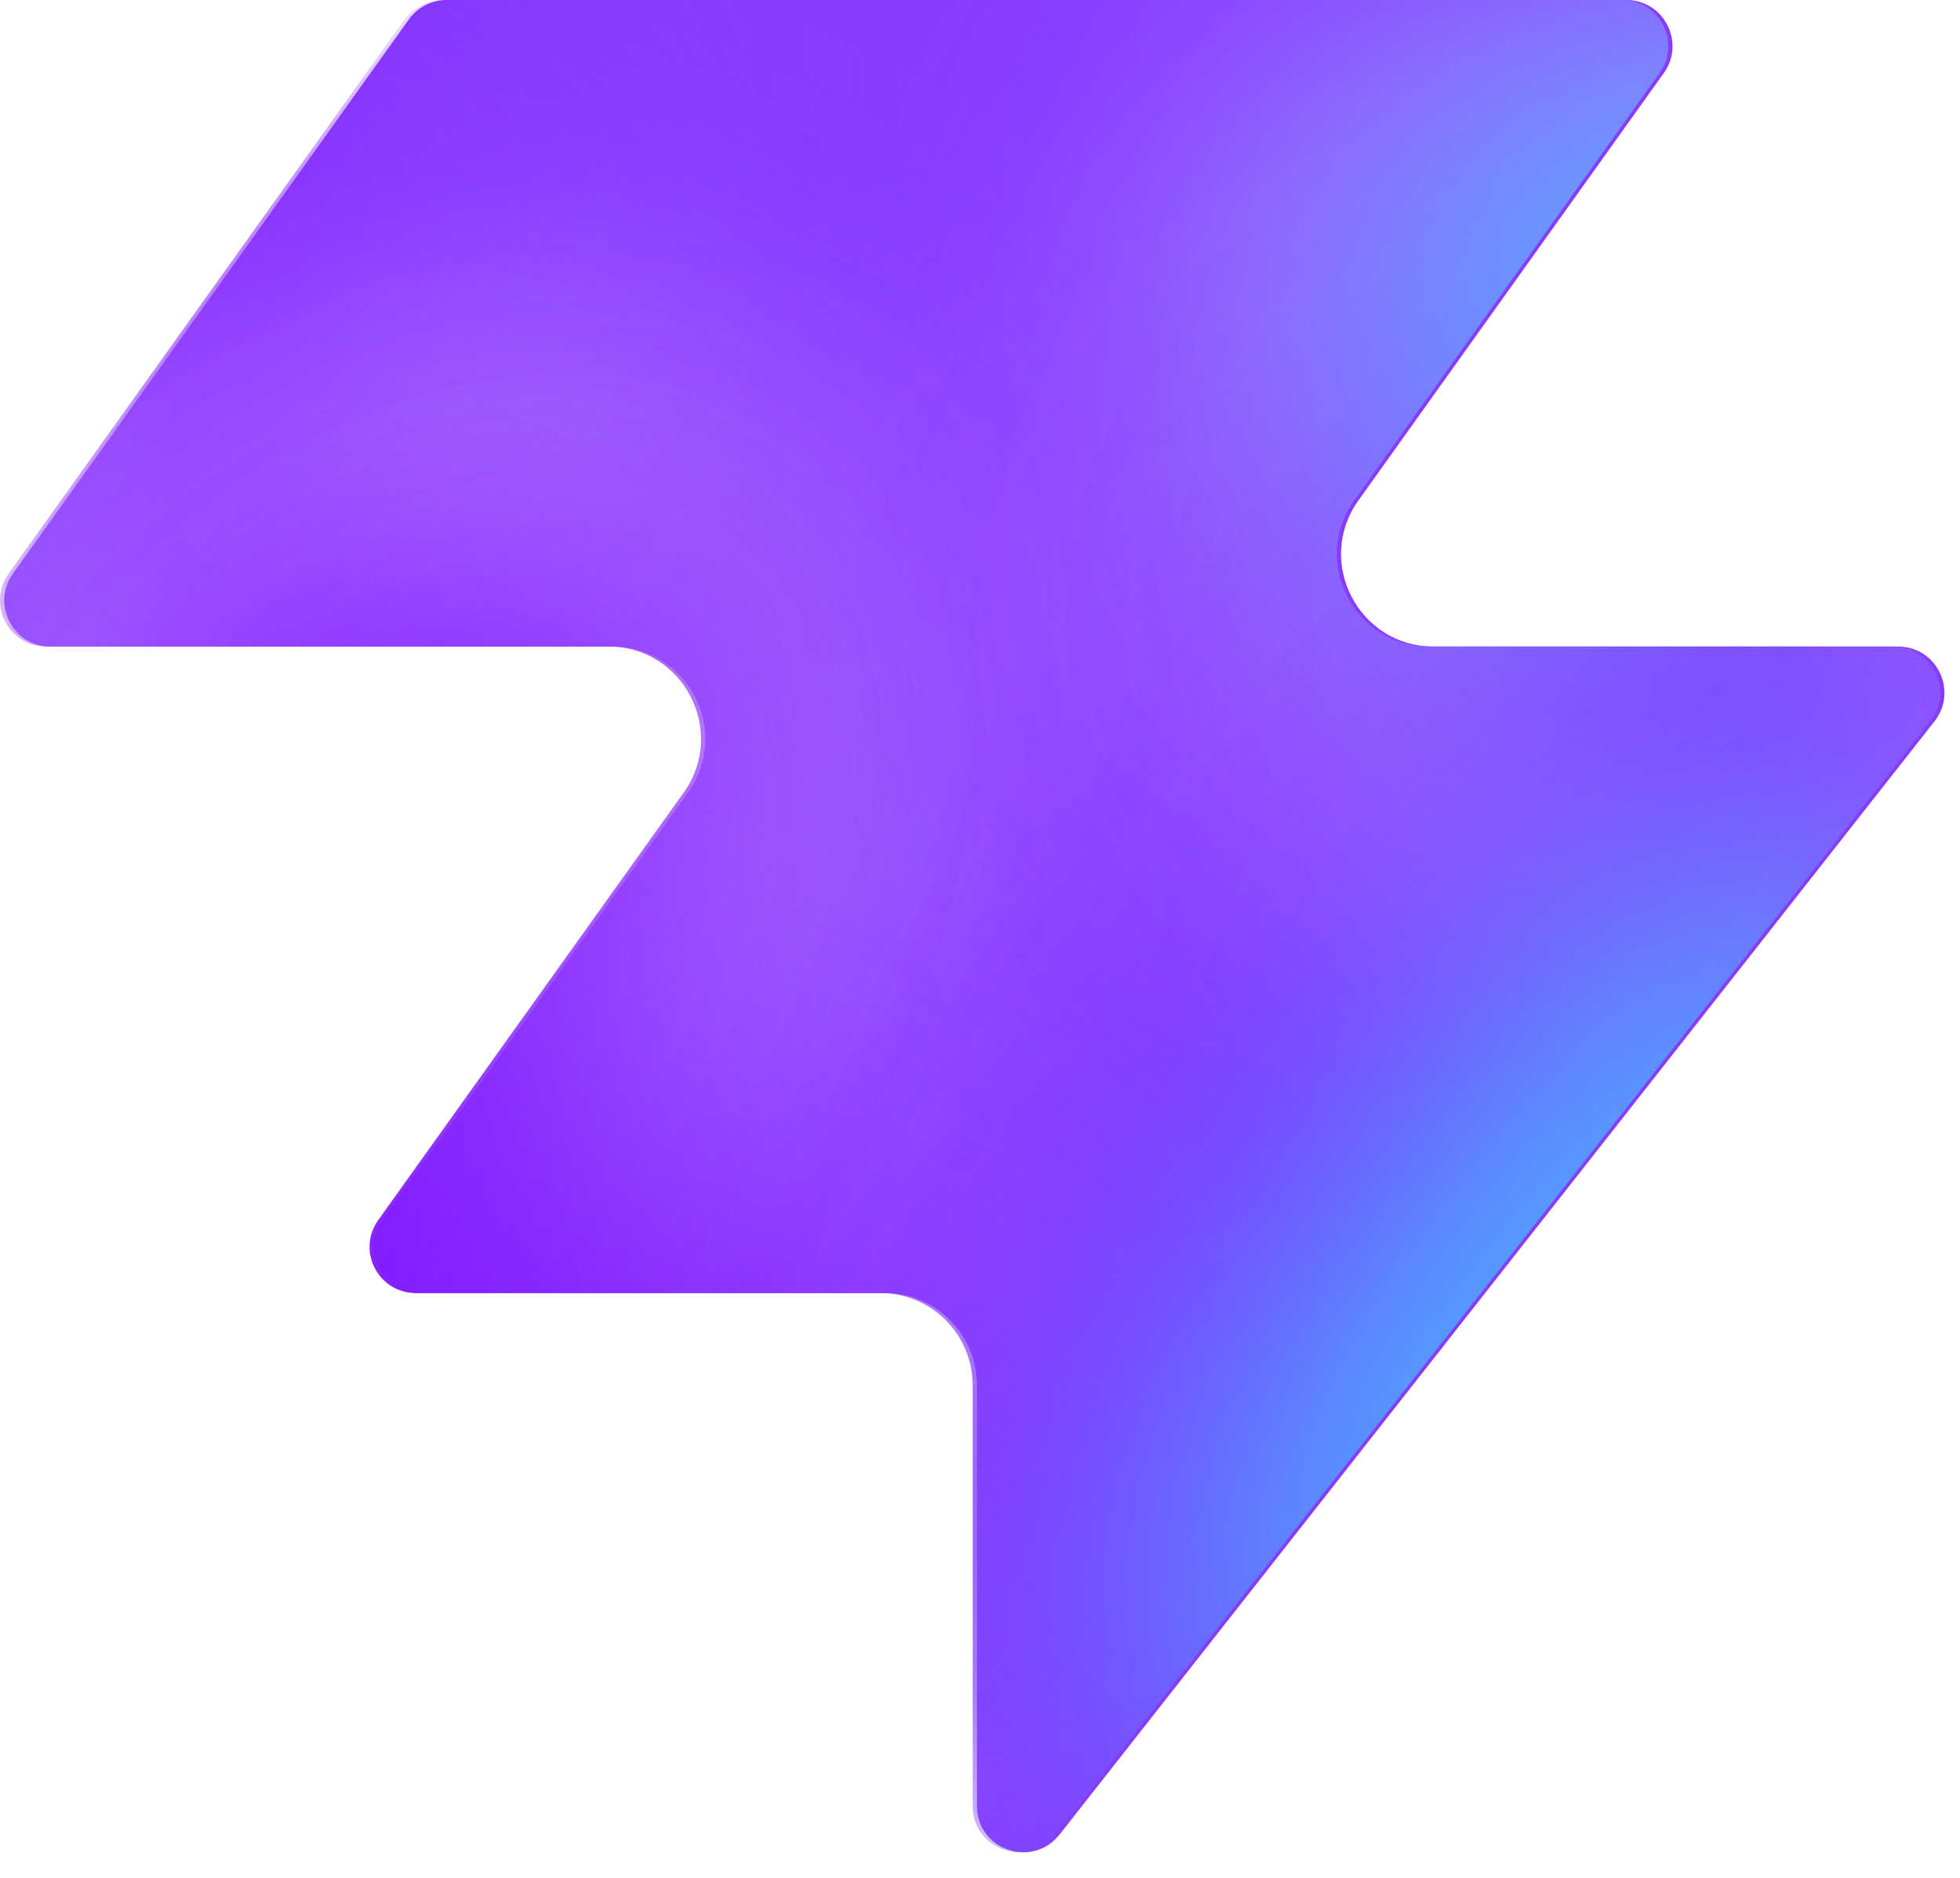
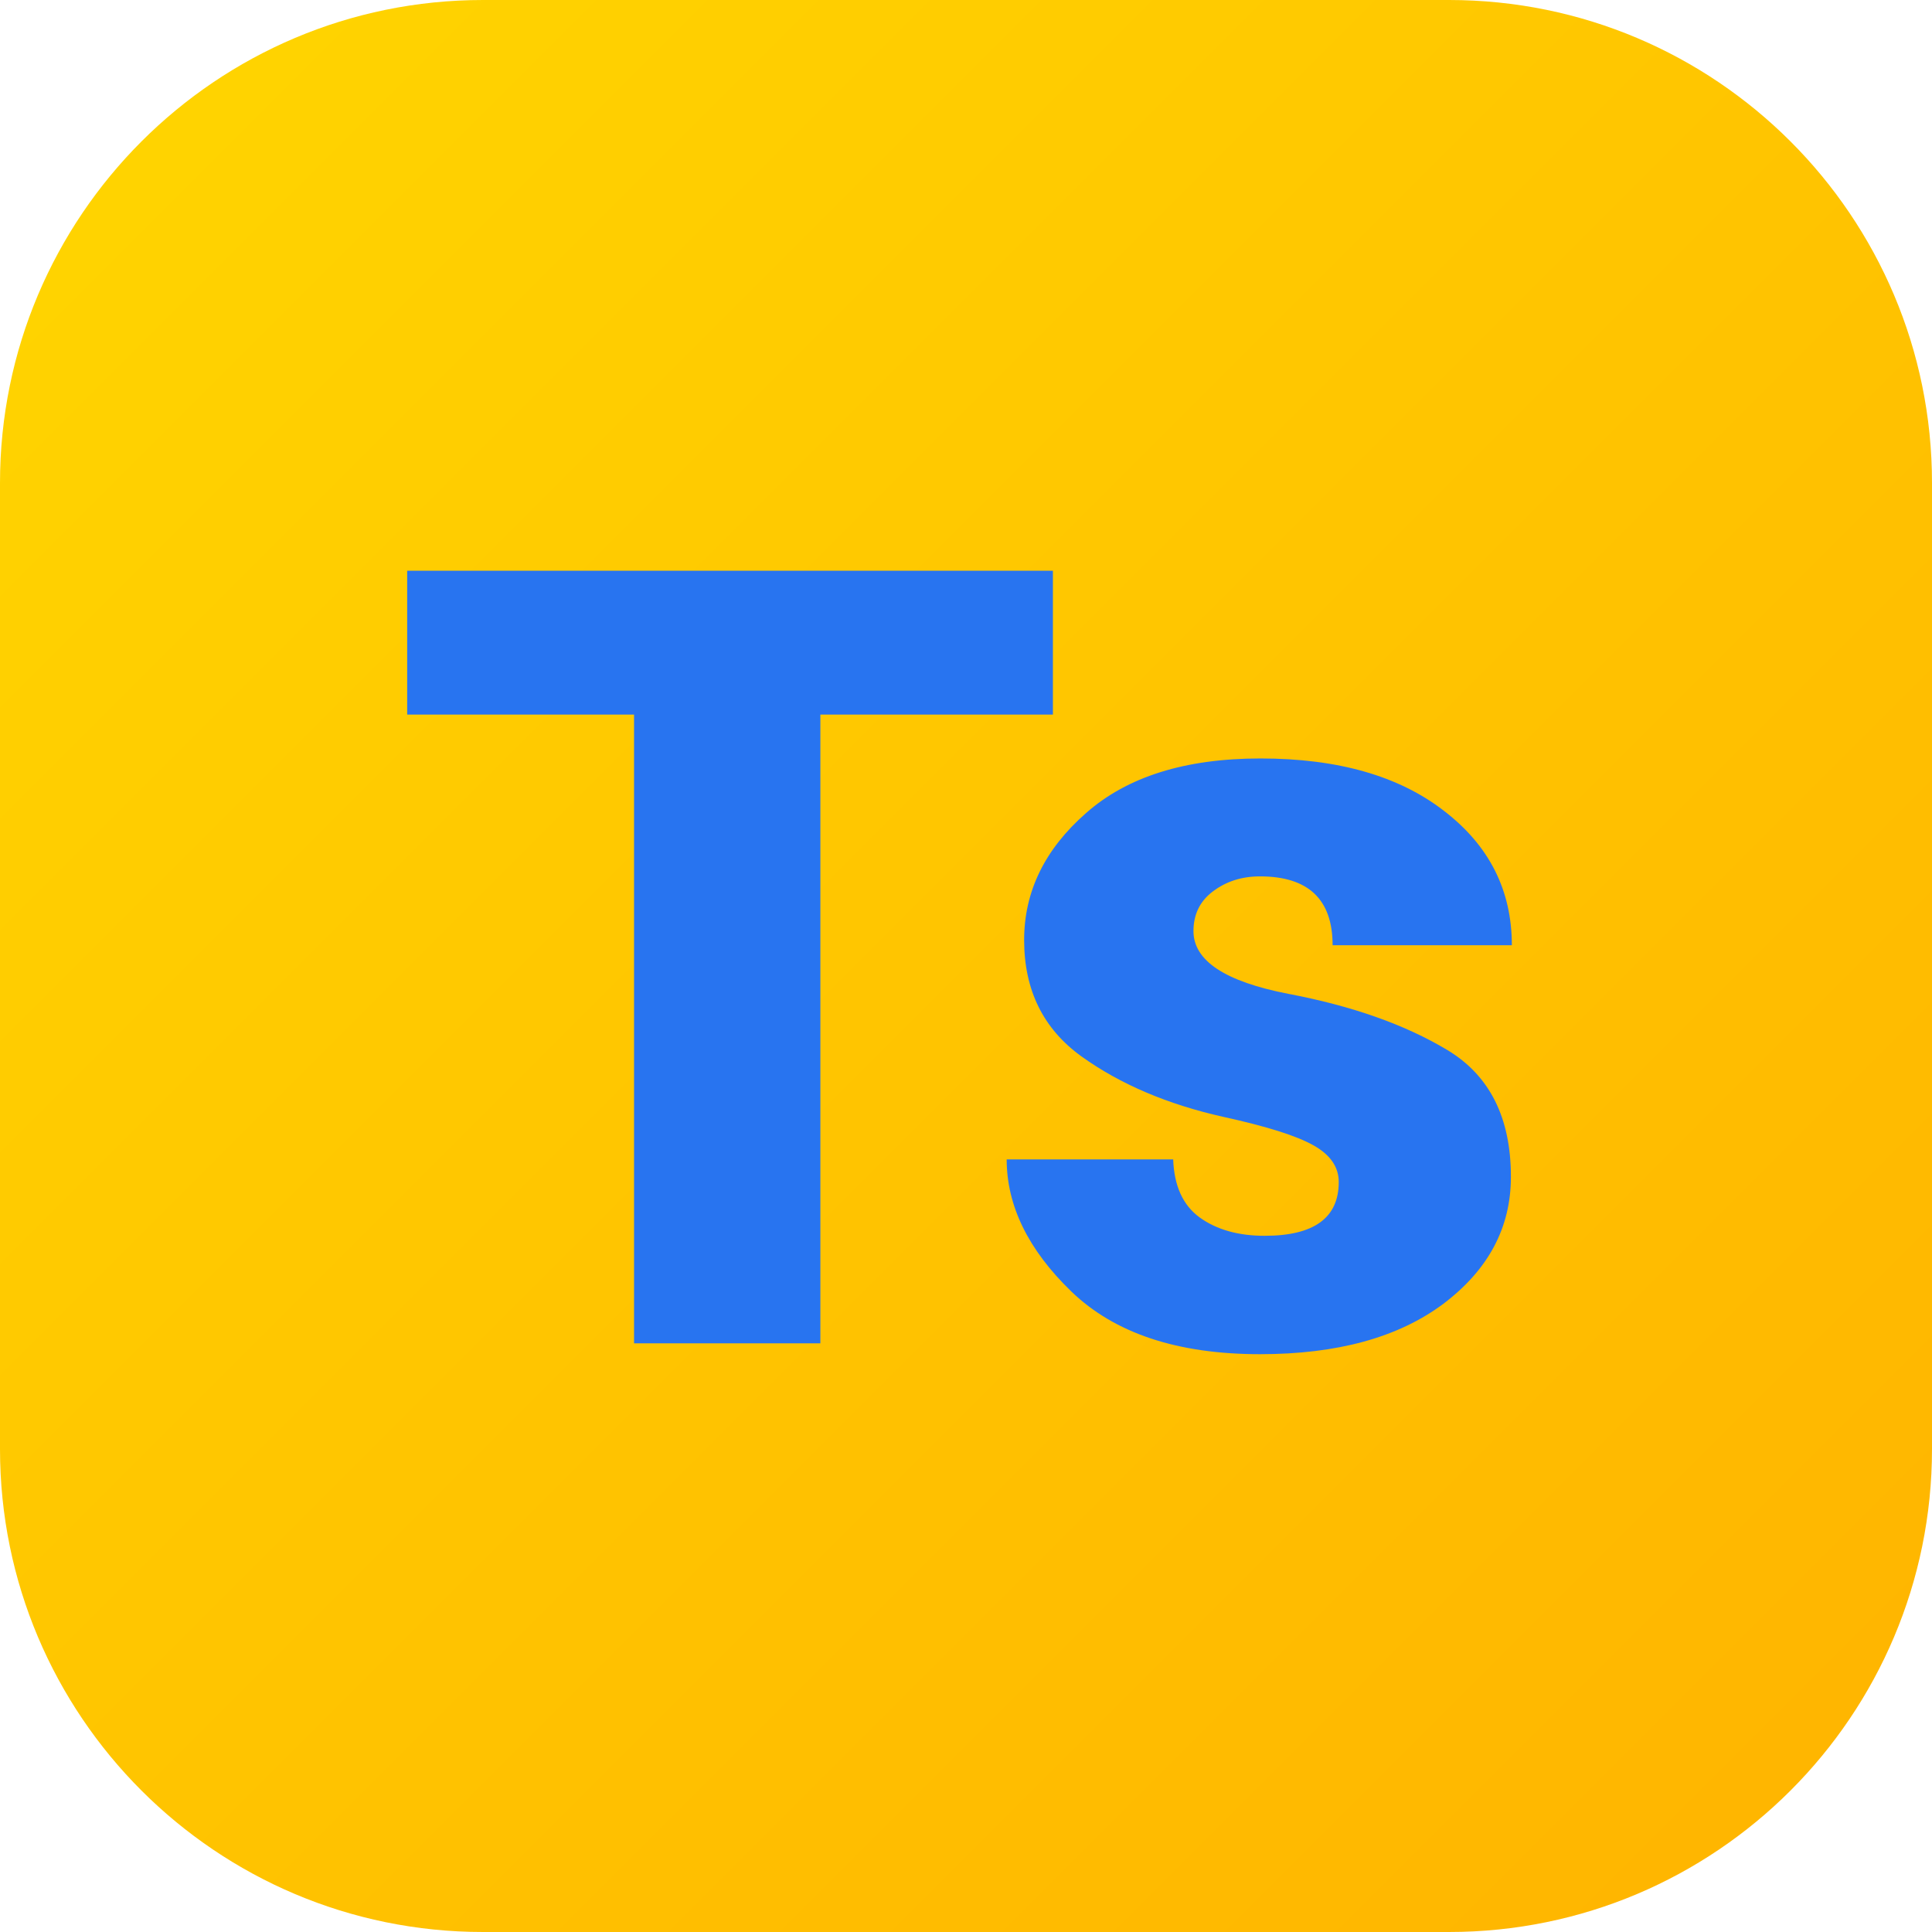
- <svg xmlns="http://www.w3.org/2000/svg" width="48" height="46" fill="none" viewBox="0 0 48 46">
-   <path fill="#863bff" d="M25.946 44.938c-.664.845-2.021.375-2.021-.698V33.937a2.26 2.26 0 0 0-2.262-2.262H10.287c-.92 0-1.456-1.04-.92-1.788l7.48-10.471c1.07-1.497 0-3.578-1.842-3.578H1.237c-.92 0-1.456-1.04-.92-1.788L10.013.474c.214-.297.556-.474.92-.474h28.894c.92 0 1.456 1.04.92 1.788l-7.48 10.471c-1.07 1.498 0 3.579 1.842 3.579h11.377c.943 0 1.473 1.088.89 1.83L25.947 44.94z" style="fill:#863bff;fill:color(display-p3 .525 .23 1);fill-opacity:1" />
-   <mask id="a" width="48" height="46" x="0" y="0" maskUnits="userSpaceOnUse" style="mask-type:alpha">
-     <path fill="#000" d="M25.842 44.938c-.664.844-2.021.375-2.021-.698V33.937a2.26 2.26 0 0 0-2.262-2.262H10.183c-.92 0-1.456-1.04-.92-1.788l7.48-10.471c1.07-1.498 0-3.579-1.842-3.579H1.133c-.92 0-1.456-1.04-.92-1.787L9.91.473c.214-.297.556-.474.92-.474h28.894c.92 0 1.456 1.04.92 1.788l-7.48 10.471c-1.07 1.498 0 3.578 1.842 3.578h11.377c.943 0 1.473 1.088.89 1.832L25.843 44.94z" style="fill:#000;fill-opacity:1" />
-   </mask>
-   <g mask="url(#a)">
-     <g filter="url(#b)">
-       <ellipse cx="5.508" cy="14.704" fill="#ede6ff" rx="5.508" ry="14.704" style="fill:#ede6ff;fill:color(display-p3 .927 .903 1);fill-opacity:1" transform="matrix(.00324 1 1 -.00324 -4.47 31.516)" />
-     </g>
-     <g filter="url(#c)">
-       <ellipse cx="10.399" cy="29.851" fill="#ede6ff" rx="10.399" ry="29.851" style="fill:#ede6ff;fill:color(display-p3 .927 .903 1);fill-opacity:1" transform="matrix(.00324 1 1 -.00324 -39.328 7.883)" />
-     </g>
-     <g filter="url(#d)">
-       <ellipse cx="5.508" cy="30.487" fill="#7e14ff" rx="5.508" ry="30.487" style="fill:#7e14ff;fill:color(display-p3 .492 .077 1);fill-opacity:1" transform="rotate(89.814 -25.913 -14.639)scale(1 -1)" />
-     </g>
-     <g filter="url(#e)">
-       <ellipse cx="5.508" cy="30.599" fill="#7e14ff" rx="5.508" ry="30.599" style="fill:#7e14ff;fill:color(display-p3 .492 .077 1);fill-opacity:1" transform="rotate(89.814 -32.644 -3.334)scale(1 -1)" />
-     </g>
-     <g filter="url(#f)">
-       <ellipse cx="5.508" cy="30.599" fill="#7e14ff" rx="5.508" ry="30.599" style="fill:#7e14ff;fill:color(display-p3 .492 .077 1);fill-opacity:1" transform="matrix(.00324 1 1 -.00324 -34.34 30.47)" />
-     </g>
-     <g filter="url(#g)">
-       <ellipse cx="14.072" cy="22.078" fill="#ede6ff" rx="14.072" ry="22.078" style="fill:#ede6ff;fill:color(display-p3 .927 .903 1);fill-opacity:1" transform="rotate(93.35 24.506 48.493)scale(-1 1)" />
-     </g>
-     <g filter="url(#h)">
-       <ellipse cx="3.47" cy="21.501" fill="#7e14ff" rx="3.47" ry="21.501" style="fill:#7e14ff;fill:color(display-p3 .492 .077 1);fill-opacity:1" transform="rotate(89.009 28.708 47.59)scale(-1 1)" />
-     </g>
-     <g filter="url(#i)">
-       <ellipse cx="3.47" cy="21.501" fill="#7e14ff" rx="3.47" ry="21.501" style="fill:#7e14ff;fill:color(display-p3 .492 .077 1);fill-opacity:1" transform="rotate(89.009 28.708 47.59)scale(-1 1)" />
-     </g>
-     <g filter="url(#j)">
-       <ellipse cx=".387" cy="8.972" fill="#7e14ff" rx="4.407" ry="29.108" style="fill:#7e14ff;fill:color(display-p3 .492 .077 1);fill-opacity:1" transform="rotate(39.51 .387 8.972)" />
-     </g>
-     <g filter="url(#k)">
-       <ellipse cx="47.523" cy="-6.092" fill="#7e14ff" rx="4.407" ry="29.108" style="fill:#7e14ff;fill:color(display-p3 .492 .077 1);fill-opacity:1" transform="rotate(37.892 47.523 -6.092)" />
-     </g>
-     <g filter="url(#l)">
-       <ellipse cx="41.412" cy="6.333" fill="#47bfff" rx="5.971" ry="9.665" style="fill:#47bfff;fill:color(display-p3 .28 .748 1);fill-opacity:1" transform="rotate(37.892 41.412 6.333)" />
-     </g>
-     <g filter="url(#m)">
-       <ellipse cx="-1.879" cy="38.332" fill="#7e14ff" rx="4.407" ry="29.108" style="fill:#7e14ff;fill:color(display-p3 .492 .077 1);fill-opacity:1" transform="rotate(37.892 -1.88 38.332)" />
-     </g>
-     <g filter="url(#n)">
-       <ellipse cx="-1.879" cy="38.332" fill="#7e14ff" rx="4.407" ry="29.108" style="fill:#7e14ff;fill:color(display-p3 .492 .077 1);fill-opacity:1" transform="rotate(37.892 -1.88 38.332)" />
-     </g>
-     <g filter="url(#o)">
-       <ellipse cx="35.651" cy="29.907" fill="#7e14ff" rx="4.407" ry="29.108" style="fill:#7e14ff;fill:color(display-p3 .492 .077 1);fill-opacity:1" transform="rotate(37.892 35.651 29.907)" />
-     </g>
-     <g filter="url(#p)">
-       <ellipse cx="38.418" cy="32.4" fill="#47bfff" rx="5.971" ry="15.297" style="fill:#47bfff;fill:color(display-p3 .28 .748 1);fill-opacity:1" transform="rotate(37.892 38.418 32.4)" />
-     </g>
-   </g>
+ <svg xmlns="http://www.w3.org/2000/svg" viewBox="0 0 64 64" width="64" height="64">
  <defs>
-     <filter id="b" width="60.045" height="41.654" x="-19.77" y="16.149" color-interpolation-filters="sRGB" filterUnits="userSpaceOnUse">
-       <feFlood flood-opacity="0" result="BackgroundImageFix" />
-       <feBlend in="SourceGraphic" in2="BackgroundImageFix" result="shape" />
-       <feGaussianBlur result="effect1_foregroundBlur_2002_17158" stdDeviation="7.659" />
-     </filter>
-     <filter id="c" width="90.34" height="51.437" x="-54.613" y="-7.533" color-interpolation-filters="sRGB" filterUnits="userSpaceOnUse">
-       <feFlood flood-opacity="0" result="BackgroundImageFix" />
-       <feBlend in="SourceGraphic" in2="BackgroundImageFix" result="shape" />
-       <feGaussianBlur result="effect1_foregroundBlur_2002_17158" stdDeviation="7.659" />
-     </filter>
-     <filter id="d" width="79.355" height="29.4" x="-49.64" y="2.03" color-interpolation-filters="sRGB" filterUnits="userSpaceOnUse">
-       <feFlood flood-opacity="0" result="BackgroundImageFix" />
-       <feBlend in="SourceGraphic" in2="BackgroundImageFix" result="shape" />
-       <feGaussianBlur result="effect1_foregroundBlur_2002_17158" stdDeviation="4.596" />
-     </filter>
-     <filter id="e" width="79.579" height="29.4" x="-45.045" y="20.029" color-interpolation-filters="sRGB" filterUnits="userSpaceOnUse">
-       <feFlood flood-opacity="0" result="BackgroundImageFix" />
-       <feBlend in="SourceGraphic" in2="BackgroundImageFix" result="shape" />
-       <feGaussianBlur result="effect1_foregroundBlur_2002_17158" stdDeviation="4.596" />
-     </filter>
-     <filter id="f" width="79.579" height="29.4" x="-43.513" y="21.178" color-interpolation-filters="sRGB" filterUnits="userSpaceOnUse">
-       <feFlood flood-opacity="0" result="BackgroundImageFix" />
-       <feBlend in="SourceGraphic" in2="BackgroundImageFix" result="shape" />
-       <feGaussianBlur result="effect1_foregroundBlur_2002_17158" stdDeviation="4.596" />
-     </filter>
-     <filter id="g" width="74.749" height="58.852" x="15.756" y="-17.901" color-interpolation-filters="sRGB" filterUnits="userSpaceOnUse">
-       <feFlood flood-opacity="0" result="BackgroundImageFix" />
-       <feBlend in="SourceGraphic" in2="BackgroundImageFix" result="shape" />
-       <feGaussianBlur result="effect1_foregroundBlur_2002_17158" stdDeviation="7.659" />
-     </filter>
-     <filter id="h" width="61.377" height="25.362" x="23.548" y="2.284" color-interpolation-filters="sRGB" filterUnits="userSpaceOnUse">
-       <feFlood flood-opacity="0" result="BackgroundImageFix" />
-       <feBlend in="SourceGraphic" in2="BackgroundImageFix" result="shape" />
-       <feGaussianBlur result="effect1_foregroundBlur_2002_17158" stdDeviation="4.596" />
-     </filter>
-     <filter id="i" width="61.377" height="25.362" x="23.548" y="2.284" color-interpolation-filters="sRGB" filterUnits="userSpaceOnUse">
-       <feFlood flood-opacity="0" result="BackgroundImageFix" />
-       <feBlend in="SourceGraphic" in2="BackgroundImageFix" result="shape" />
-       <feGaussianBlur result="effect1_foregroundBlur_2002_17158" stdDeviation="4.596" />
-     </filter>
-     <filter id="j" width="56.045" height="63.649" x="-27.636" y="-22.853" color-interpolation-filters="sRGB" filterUnits="userSpaceOnUse">
-       <feFlood flood-opacity="0" result="BackgroundImageFix" />
-       <feBlend in="SourceGraphic" in2="BackgroundImageFix" result="shape" />
-       <feGaussianBlur result="effect1_foregroundBlur_2002_17158" stdDeviation="4.596" />
-     </filter>
-     <filter id="k" width="54.814" height="64.646" x="20.116" y="-38.415" color-interpolation-filters="sRGB" filterUnits="userSpaceOnUse">
-       <feFlood flood-opacity="0" result="BackgroundImageFix" />
-       <feBlend in="SourceGraphic" in2="BackgroundImageFix" result="shape" />
-       <feGaussianBlur result="effect1_foregroundBlur_2002_17158" stdDeviation="4.596" />
-     </filter>
-     <filter id="l" width="33.541" height="35.313" x="24.641" y="-11.323" color-interpolation-filters="sRGB" filterUnits="userSpaceOnUse">
-       <feFlood flood-opacity="0" result="BackgroundImageFix" />
-       <feBlend in="SourceGraphic" in2="BackgroundImageFix" result="shape" />
-       <feGaussianBlur result="effect1_foregroundBlur_2002_17158" stdDeviation="4.596" />
-     </filter>
-     <filter id="m" width="54.814" height="64.646" x="-29.286" y="6.009" color-interpolation-filters="sRGB" filterUnits="userSpaceOnUse">
-       <feFlood flood-opacity="0" result="BackgroundImageFix" />
-       <feBlend in="SourceGraphic" in2="BackgroundImageFix" result="shape" />
-       <feGaussianBlur result="effect1_foregroundBlur_2002_17158" stdDeviation="4.596" />
-     </filter>
-     <filter id="n" width="54.814" height="64.646" x="-29.286" y="6.009" color-interpolation-filters="sRGB" filterUnits="userSpaceOnUse">
-       <feFlood flood-opacity="0" result="BackgroundImageFix" />
-       <feBlend in="SourceGraphic" in2="BackgroundImageFix" result="shape" />
-       <feGaussianBlur result="effect1_foregroundBlur_2002_17158" stdDeviation="4.596" />
-     </filter>
-     <filter id="o" width="54.814" height="64.646" x="8.244" y="-2.416" color-interpolation-filters="sRGB" filterUnits="userSpaceOnUse">
-       <feFlood flood-opacity="0" result="BackgroundImageFix" />
-       <feBlend in="SourceGraphic" in2="BackgroundImageFix" result="shape" />
-       <feGaussianBlur result="effect1_foregroundBlur_2002_17158" stdDeviation="4.596" />
-     </filter>
-     <filter id="p" width="39.409" height="43.623" x="18.713" y="10.588" color-interpolation-filters="sRGB" filterUnits="userSpaceOnUse">
-       <feFlood flood-opacity="0" result="BackgroundImageFix" />
-       <feBlend in="SourceGraphic" in2="BackgroundImageFix" result="shape" />
-       <feGaussianBlur result="effect1_foregroundBlur_2002_17158" stdDeviation="4.596" />
-     </filter>
+     <linearGradient id="tsBg" x1="0%" y1="0%" x2="100%" y2="100%">
+       <stop offset="0%" stop-color="#FFD600" />
+       <stop offset="100%" stop-color="#FFB300" />
+     </linearGradient>
  </defs>
+   <rect width="64" height="64" rx="16" ry="16" fill="url(#tsBg)" />
+   <text x="32" y="44.5" font-family="system-ui, -apple-system, 'Segoe UI', Roboto, Helvetica, Arial, sans-serif" font-size="36" font-weight="900" fill="#2874F0" text-anchor="middle" letter-spacing="-1.5">Ts</text>
</svg>
